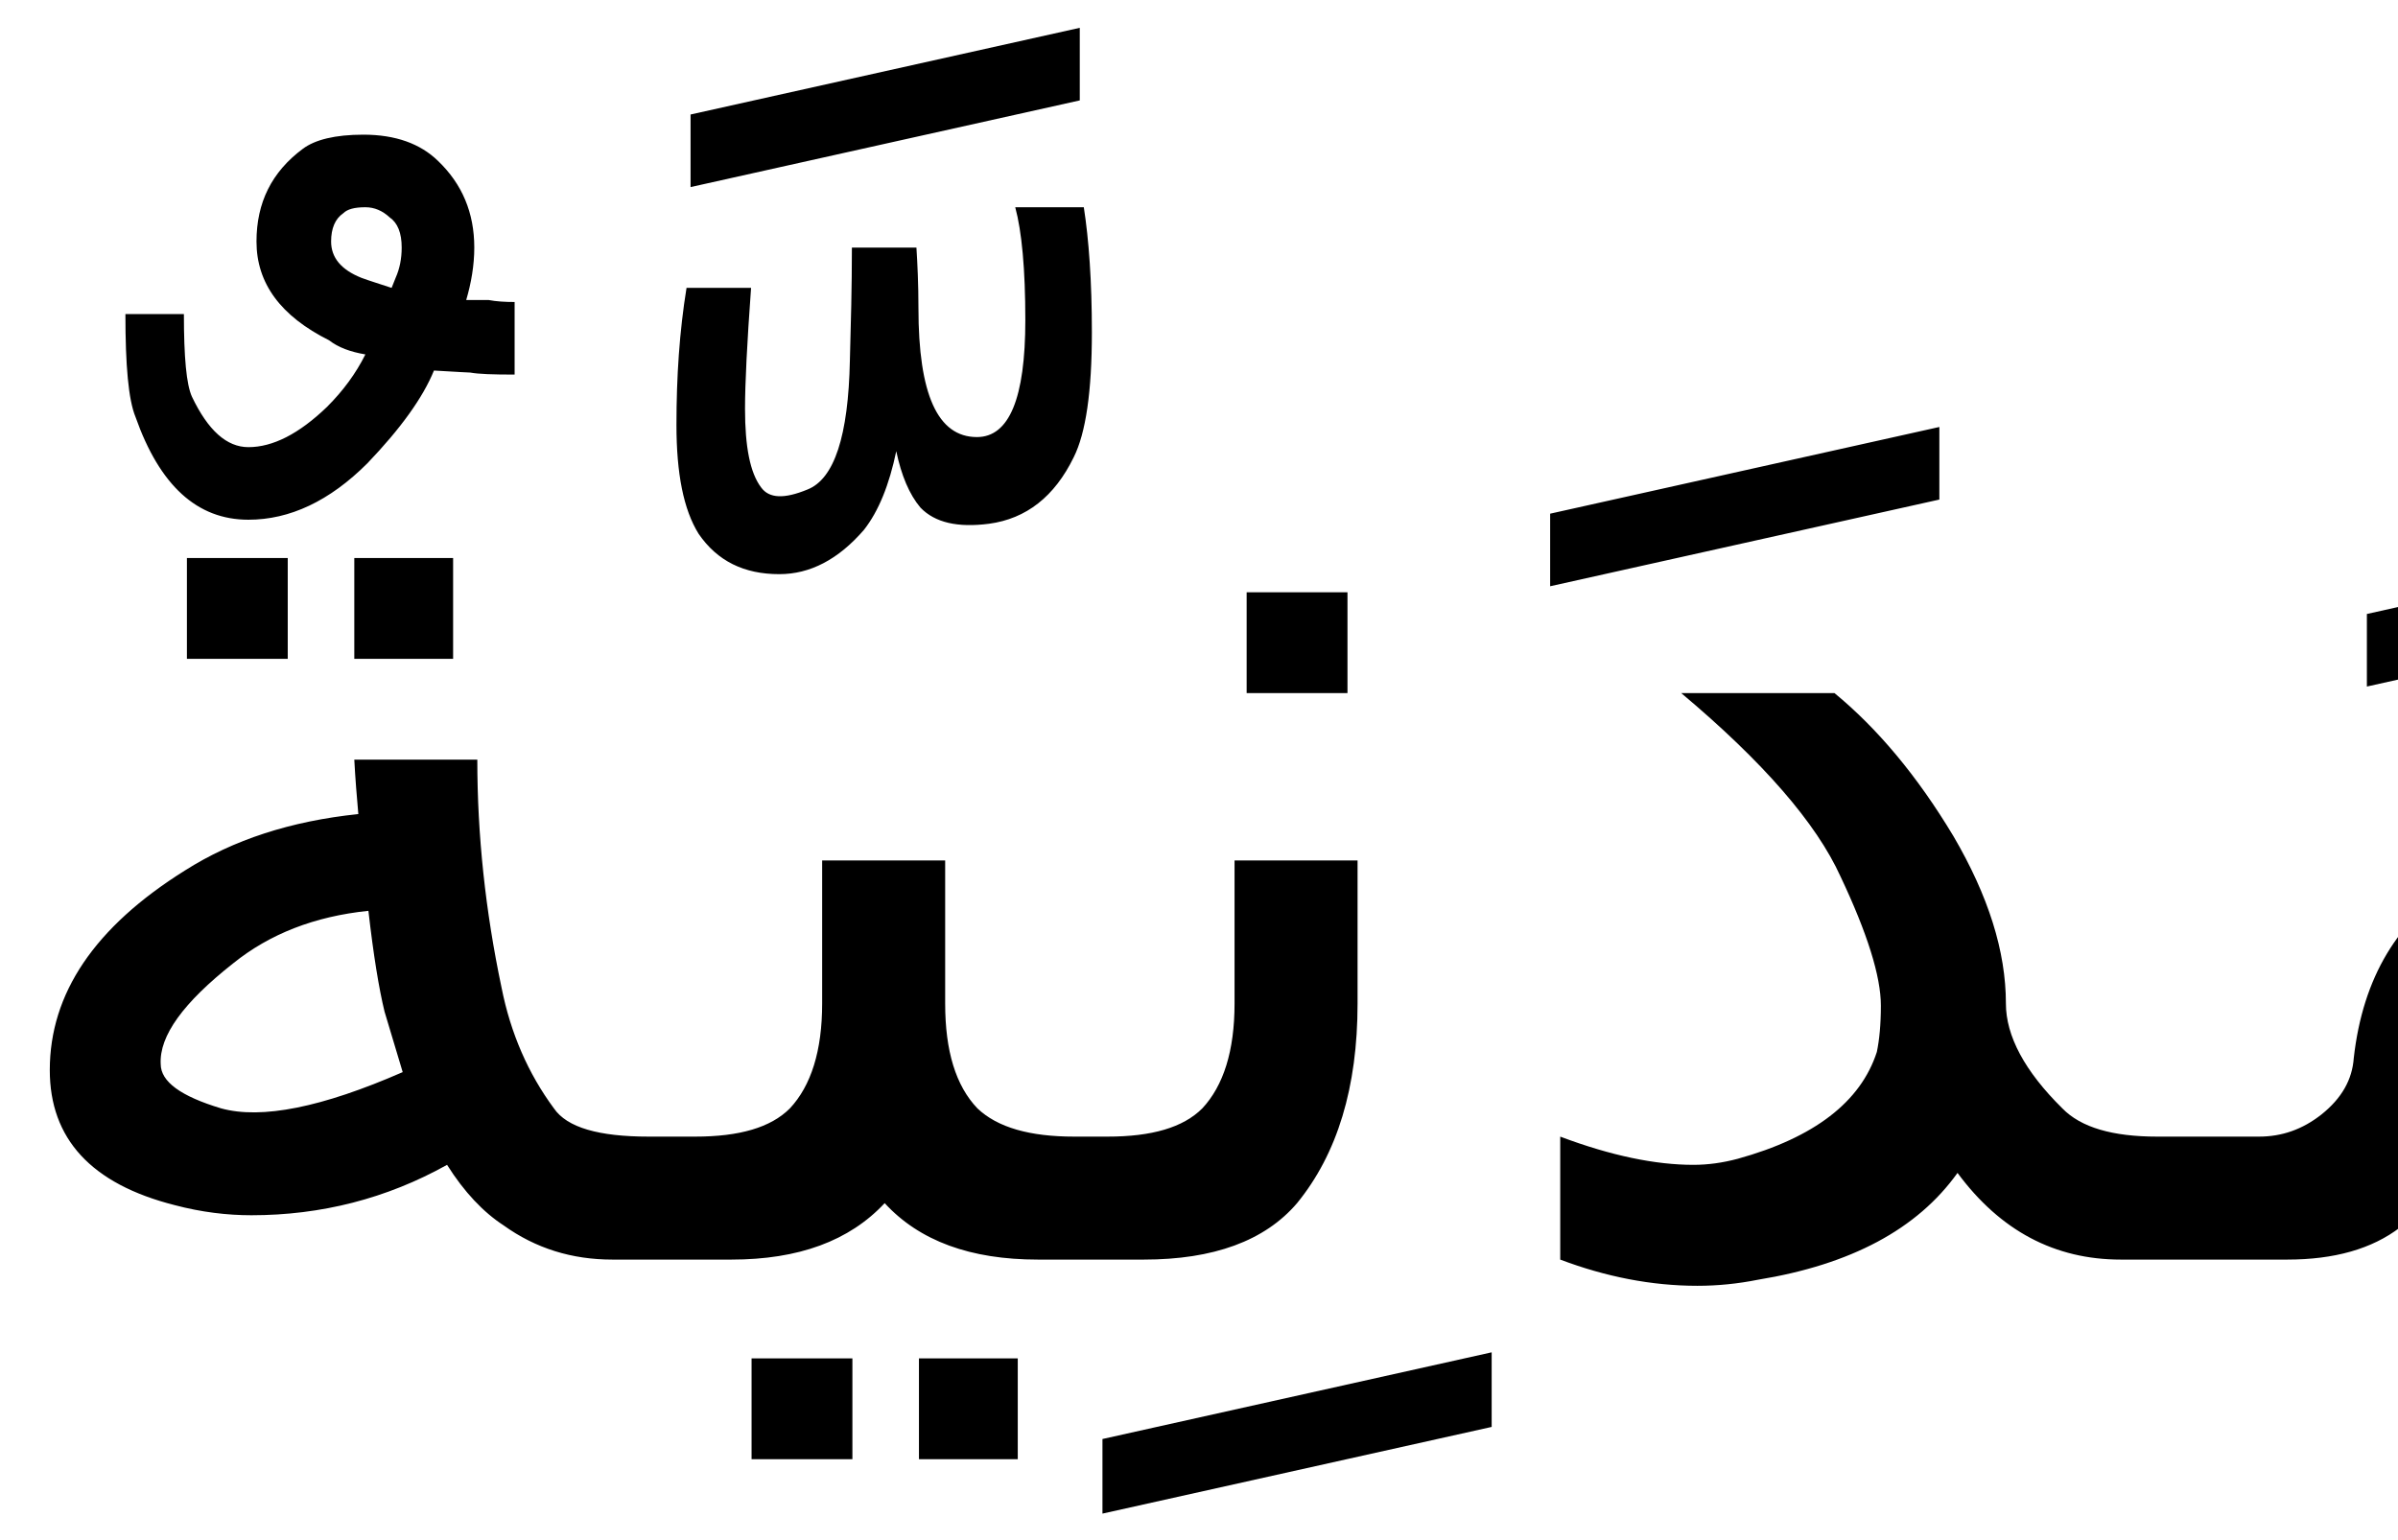
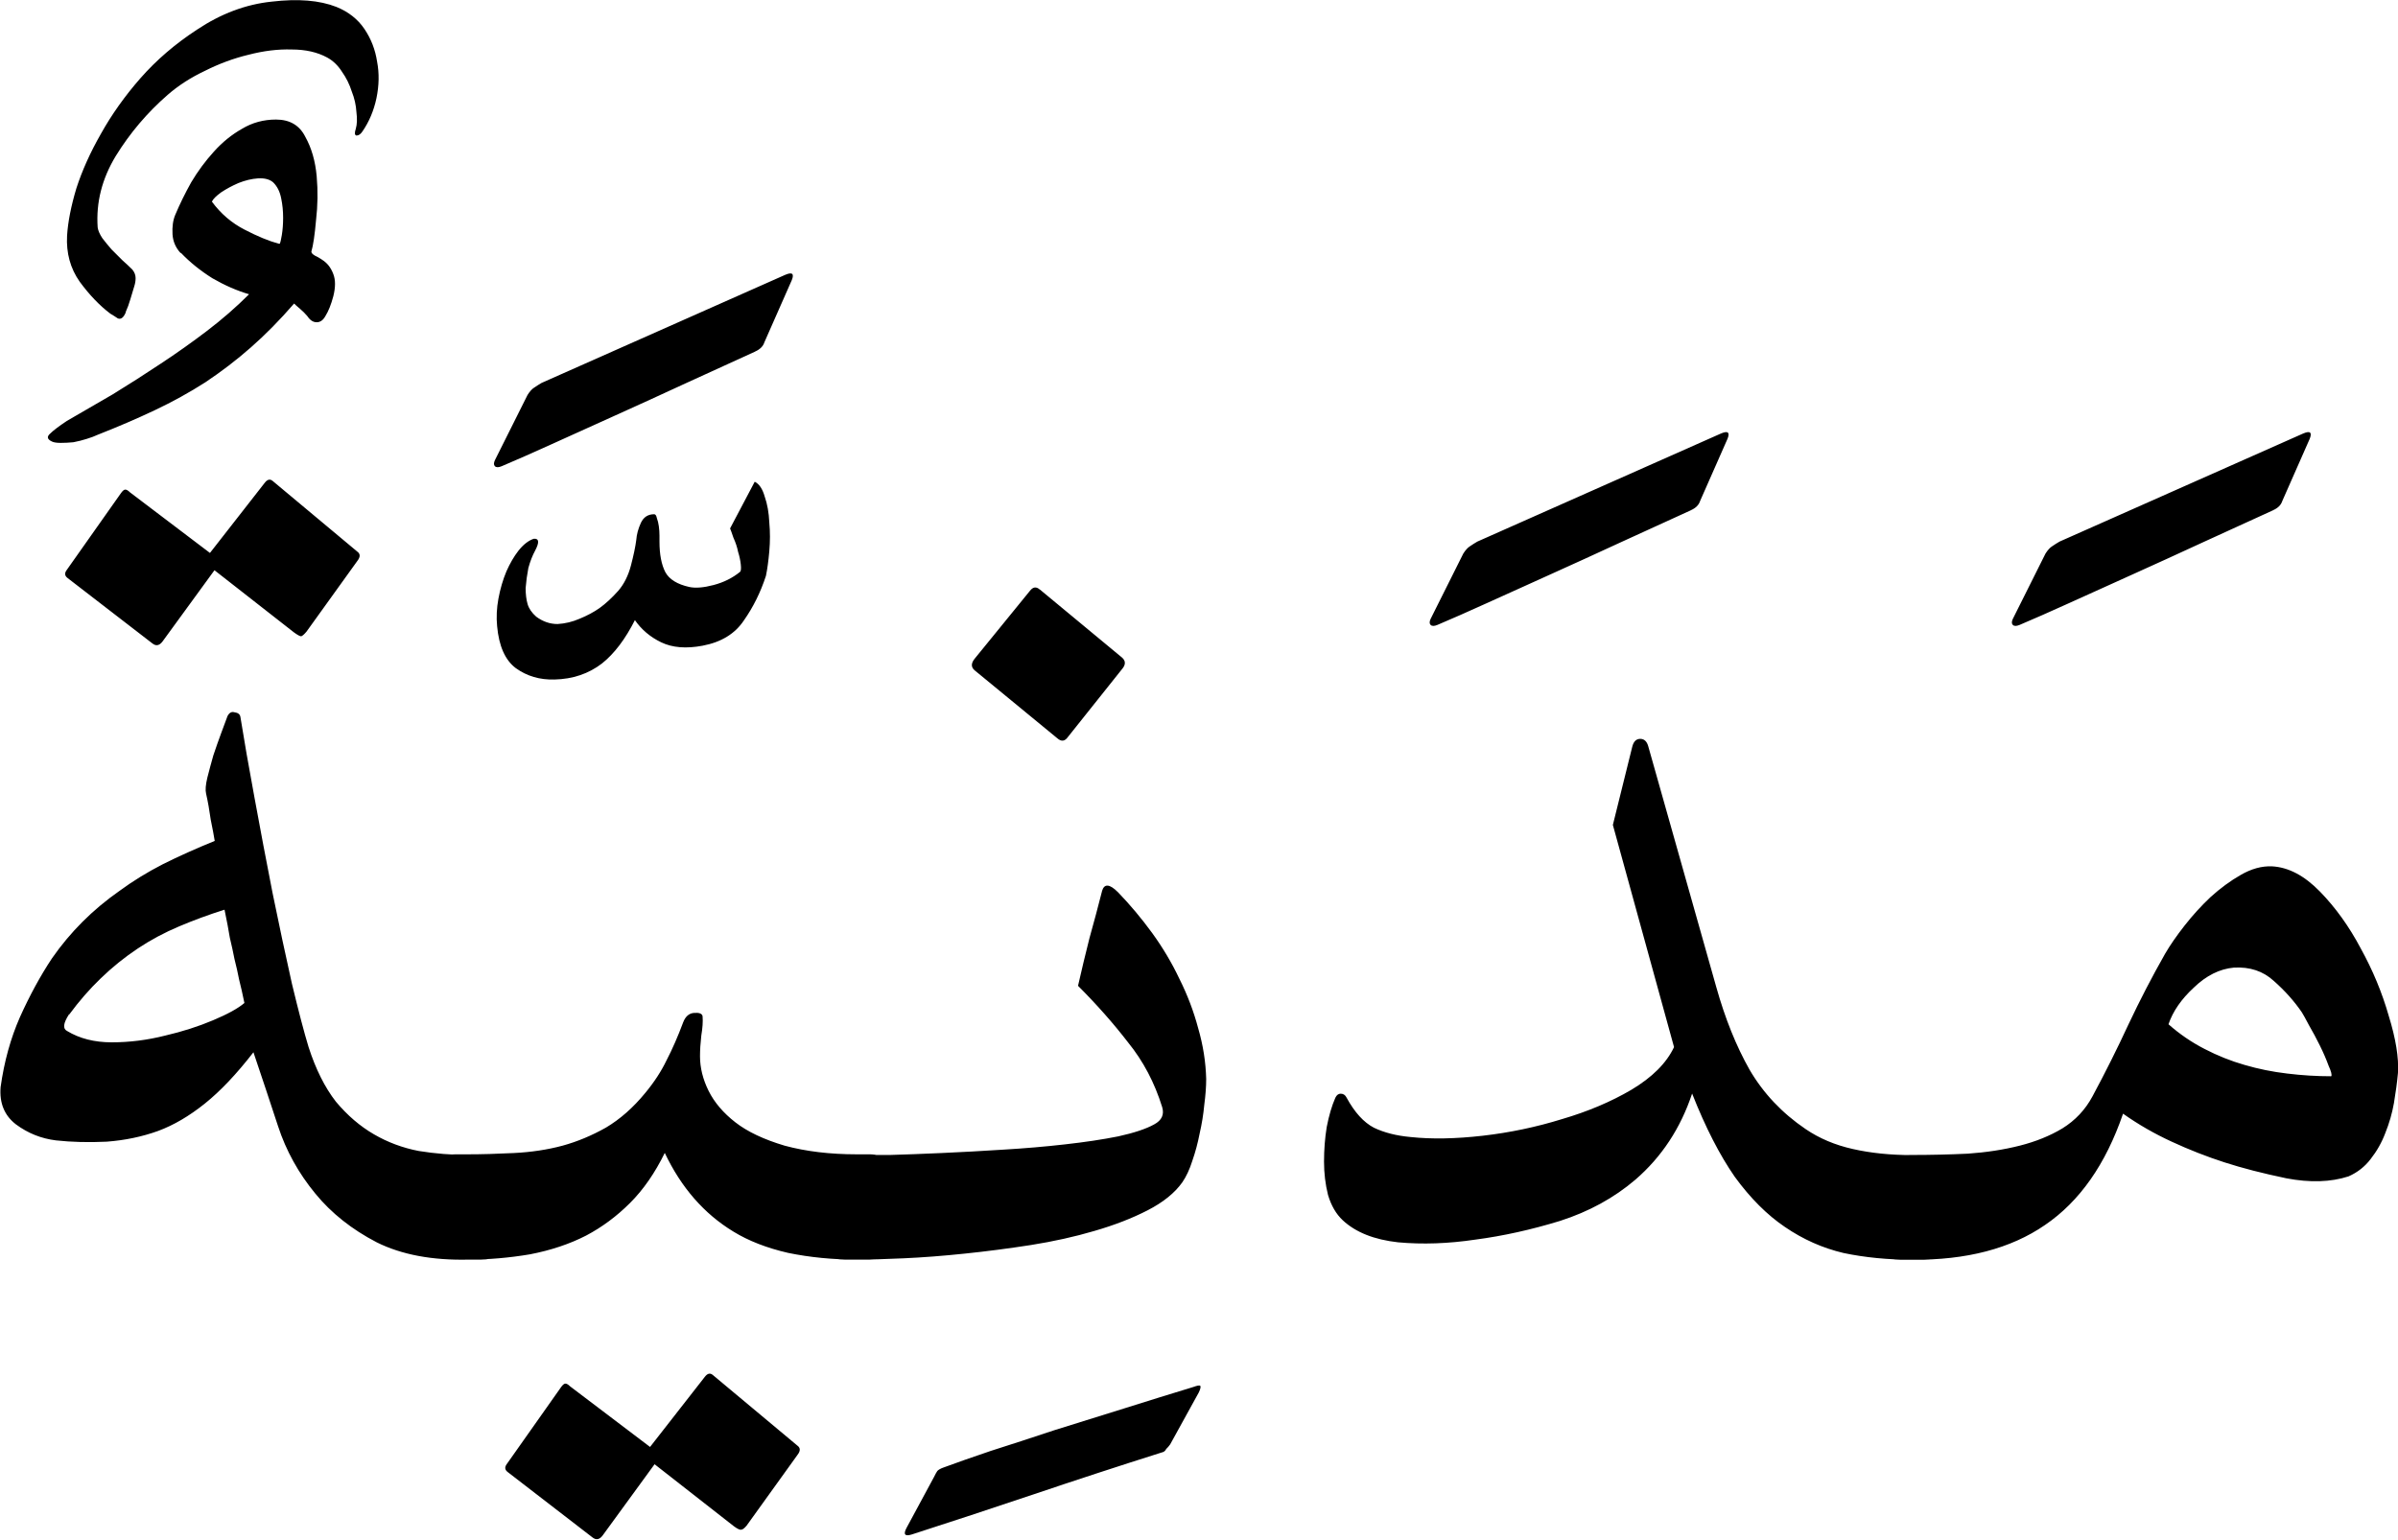
<svg xmlns="http://www.w3.org/2000/svg" width="18.58mm" height="11.93mm" viewBox="0 0 18.58 11.93" version="1.1" id="svg1">
  <defs id="defs1" />
  <g id="layer1" transform="translate(-118.0283,-10.86641)">
-     <text xml:space="preserve" style="font-size:10.583px;line-height:1.25;font-family:'KFGQPC Uthmanic Script HAFS';-inkscape-font-specification:'KFGQPC Uthmanic Script HAFS';stroke-width:0.265" x="117.663" y="20.629" id="text4">
-       <tspan id="tspan4" style="stroke-width:0.265" x="117.663" y="20.629">مَدَنِيَّةٌ</tspan>
-     </text>
+     <path d="m 135.863,18.712 q -0.088,-0.129 -0.217,-0.243 -0.124,-0.114 -0.31,-0.103 -0.165,0.015 -0.31,0.155 -0.145,0.134 -0.196,0.284 0.129,0.114 0.279,0.191 0.15,0.078 0.31,0.124 0.16,0.047 0.331,0.067 0.171,0.021 0.341,0.021 0.01,-0.015 -0.021,-0.083 -0.026,-0.072 -0.067,-0.155 -0.041,-0.083 -0.083,-0.155 -0.041,-0.078 -0.057,-0.103 z m -3.018,1.106 q 0.217,0 0.429,-0.01 0.217,-0.015 0.403,-0.062 0.186,-0.047 0.331,-0.134 0.15,-0.093 0.233,-0.248 0.15,-0.279 0.279,-0.558 0.134,-0.284 0.284,-0.548 0.057,-0.098 0.15,-0.217 0.093,-0.119 0.202,-0.222 0.114,-0.103 0.233,-0.171 0.124,-0.072 0.243,-0.067 0.191,0.01 0.372,0.196 0.181,0.186 0.315,0.439 0.14,0.253 0.217,0.522 0.083,0.269 0.072,0.444 -0.01,0.109 -0.031,0.233 -0.021,0.119 -0.067,0.233 -0.041,0.109 -0.114,0.202 -0.067,0.088 -0.171,0.134 -0.207,0.067 -0.481,0.015 -0.274,-0.057 -0.481,-0.124 -0.207,-0.067 -0.408,-0.16 -0.202,-0.093 -0.377,-0.217 -0.202,0.589 -0.605,0.863 -0.398,0.274 -1.028,0.269 h -0.093 q -0.165,0 -0.243,-0.124 -0.083,-0.129 -0.083,-0.279 0,-0.15 0.083,-0.279 0.077,-0.129 0.243,-0.129 z m 2.796,-4.997 q -0.258,0.119 -0.543,0.248 -0.279,0.129 -0.543,0.248 -0.264,0.119 -0.491,0.222 -0.227,0.103 -0.388,0.171 -0.036,0.015 -0.052,0 -0.015,-0.015 0,-0.047 l 0.253,-0.506 q 0.026,-0.041 0.052,-0.057 0.031,-0.021 0.057,-0.036 l 1.886,-0.837 q 0.083,-0.036 0.052,0.041 l -0.212,0.481 q -0.015,0.047 -0.072,0.072 z m -5.116,2.439 0.15,-0.605 q 0.015,-0.062 0.062,-0.062 0.046,0 0.062,0.057 l 0.527,1.866 q 0.103,0.367 0.258,0.641 0.16,0.274 0.434,0.46 0.16,0.109 0.367,0.155 0.207,0.047 0.46,0.047 h 0.093 q 0.165,0 0.248,0.129 0.083,0.129 0.083,0.279 0,0.15 -0.083,0.279 -0.083,0.124 -0.248,0.124 h -0.093 q -0.284,0 -0.532,-0.052 -0.243,-0.057 -0.455,-0.202 -0.207,-0.14 -0.388,-0.388 -0.176,-0.253 -0.331,-0.646 -0.134,0.403 -0.439,0.667 -0.248,0.212 -0.584,0.32 -0.336,0.103 -0.656,0.145 -0.315,0.047 -0.599,0.021 -0.279,-0.031 -0.429,-0.171 -0.077,-0.072 -0.114,-0.196 -0.031,-0.124 -0.031,-0.258 0,-0.14 0.021,-0.269 0.026,-0.134 0.067,-0.227 0.015,-0.031 0.041,-0.031 0.031,0 0.046,0.031 0.093,0.171 0.212,0.233 0.119,0.057 0.284,0.072 0.243,0.026 0.558,-0.01 0.315,-0.036 0.615,-0.129 0.3,-0.088 0.537,-0.227 0.243,-0.145 0.331,-0.331 z m 0.605,-2.439 q -0.258,0.119 -0.543,0.248 -0.279,0.129 -0.543,0.248 -0.264,0.119 -0.491,0.222 -0.227,0.103 -0.388,0.171 -0.036,0.015 -0.052,0 -0.015,-0.015 0,-0.047 l 0.253,-0.506 q 0.026,-0.041 0.052,-0.057 0.031,-0.021 0.057,-0.036 l 1.886,-0.837 q 0.083,-0.036 0.052,0.041 l -0.212,0.481 q -0.015,0.047 -0.072,0.072 z m -4.563,2.951 q 0.026,-0.088 0.124,0.01 0.14,0.145 0.264,0.315 0.124,0.171 0.212,0.357 0.093,0.186 0.145,0.382 0.057,0.196 0.062,0.393 0,0.088 -0.015,0.202 -0.01,0.109 -0.036,0.222 -0.021,0.109 -0.057,0.212 -0.031,0.098 -0.077,0.165 -0.088,0.124 -0.269,0.217 -0.181,0.093 -0.413,0.16 -0.227,0.067 -0.491,0.109 -0.264,0.041 -0.517,0.067 -0.248,0.026 -0.47,0.036 -0.217,0.01 -0.362,0.01 h -0.093 q -0.165,0 -0.243,-0.124 -0.083,-0.129 -0.083,-0.279 0,-0.155 0.083,-0.279 0.077,-0.129 0.243,-0.129 h 0.093 q 0.083,0 0.258,0 0.176,-0.005 0.398,-0.015 0.227,-0.01 0.475,-0.026 0.253,-0.015 0.481,-0.041 0.233,-0.026 0.413,-0.062 0.186,-0.041 0.279,-0.093 0.088,-0.047 0.062,-0.134 -0.088,-0.284 -0.264,-0.501 -0.171,-0.222 -0.388,-0.439 0.041,-0.181 0.088,-0.367 0.052,-0.186 0.098,-0.367 z m -0.481,-2.336 0.636,0.527 q 0.041,0.036 0.005,0.083 l -0.424,0.532 q -0.036,0.052 -0.083,0.01 l -0.641,-0.527 q -0.041,-0.036 0,-0.088 l 0.429,-0.527 q 0.036,-0.047 0.077,-0.01 z m 0.946,6.687 q -0.506,0.16 -0.997,0.326 -0.491,0.165 -0.941,0.31 -0.083,0.026 -0.041,-0.052 l 0.212,-0.393 q 0.015,-0.031 0.026,-0.047 0.015,-0.015 0.046,-0.026 0.14,-0.052 0.367,-0.129 0.227,-0.072 0.491,-0.16 0.269,-0.083 0.548,-0.171 0.279,-0.088 0.532,-0.165 0.041,-0.015 0.052,-0.01 0.01,0.01 -0.01,0.052 l -0.222,0.403 q -0.015,0.021 -0.031,0.036 -0.01,0.021 -0.031,0.026 z m -3.219,0.568 q -0.026,0.031 -0.041,0.031 -0.015,0.005 -0.057,-0.026 l -0.615,-0.481 -0.403,0.553 q -0.036,0.047 -0.077,0.015 l -0.656,-0.506 q -0.036,-0.026 -0.01,-0.062 l 0.419,-0.594 q 0.021,-0.031 0.036,-0.031 0.015,0 0.036,0.021 l 0.62,0.47 0.424,-0.543 q 0.031,-0.041 0.062,-0.015 l 0.656,0.548 q 0.036,0.026 0,0.072 z m -2.16,-2.062 h -0.093 q -0.155,0 -0.233,-0.124 -0.077,-0.129 -0.077,-0.284 0,-0.078 0.021,-0.15 0.015,-0.072 0.057,-0.129 0.036,-0.057 0.098,-0.093 0.057,-0.036 0.134,-0.036 h 0.093 q 0.16,0 0.357,-0.01 0.202,-0.01 0.377,-0.057 0.171,-0.047 0.336,-0.14 0.165,-0.098 0.305,-0.269 0.103,-0.124 0.165,-0.253 0.067,-0.129 0.129,-0.295 0.026,-0.067 0.083,-0.072 0.062,-0.005 0.067,0.026 0.005,0.062 -0.01,0.15 -0.01,0.088 -0.01,0.16 0,0.134 0.067,0.269 0.067,0.134 0.207,0.243 0.14,0.109 0.382,0.181 0.248,0.067 0.558,0.067 h 0.098 q 0.077,0 0.134,0.036 0.057,0.036 0.093,0.093 0.041,0.057 0.057,0.129 0.021,0.072 0.021,0.15 0,0.155 -0.077,0.284 -0.072,0.124 -0.227,0.124 h -0.098 q -0.279,0 -0.532,-0.052 -0.248,-0.057 -0.424,-0.165 -0.341,-0.207 -0.532,-0.61 -0.114,0.233 -0.269,0.388 -0.155,0.155 -0.341,0.253 -0.191,0.098 -0.434,0.145 -0.243,0.041 -0.481,0.041 z m 1.297,-4.961 q -0.114,0.227 -0.258,0.341 -0.155,0.119 -0.367,0.124 -0.171,0.005 -0.3,-0.088 -0.124,-0.093 -0.145,-0.326 -0.01,-0.103 0.01,-0.212 0.021,-0.114 0.062,-0.212 0.041,-0.093 0.093,-0.16 0.057,-0.072 0.119,-0.093 0.062,-0.005 0.01,0.093 -0.031,0.057 -0.052,0.134 -0.015,0.078 -0.021,0.155 0,0.072 0.015,0.124 0.015,0.052 0.067,0.098 0.077,0.057 0.165,0.057 0.088,-0.005 0.171,-0.041 0.088,-0.036 0.155,-0.083 0.072,-0.052 0.145,-0.134 0.067,-0.078 0.098,-0.196 0.031,-0.119 0.041,-0.196 0.005,-0.067 0.036,-0.134 0.031,-0.067 0.103,-0.067 0.015,0 0.021,0.031 0.01,0.026 0.015,0.062 0.005,0.036 0.005,0.072 0,0.031 0,0.047 0,0.15 0.046,0.238 0.046,0.083 0.186,0.114 0.072,0.015 0.186,-0.015 0.119,-0.031 0.207,-0.103 0.01,-0.01 0.005,-0.057 -0.005,-0.047 -0.021,-0.098 -0.01,-0.052 -0.036,-0.109 -0.021,-0.062 -0.026,-0.072 l 0.191,-0.362 q 0.052,0.026 0.077,0.114 0.031,0.088 0.036,0.202 0.01,0.109 0,0.222 -0.01,0.114 -0.026,0.191 -0.062,0.191 -0.171,0.346 -0.103,0.155 -0.32,0.196 -0.191,0.036 -0.32,-0.026 -0.129,-0.062 -0.207,-0.176 z m 0.93,-2.077 q -0.258,0.119 -0.543,0.248 -0.279,0.129 -0.543,0.248 -0.264,0.119 -0.491,0.222 -0.227,0.103 -0.388,0.171 -0.036,0.015 -0.052,0 -0.015,-0.015 0,-0.047 l 0.253,-0.506 q 0.026,-0.041 0.052,-0.057 0.031,-0.021 0.057,-0.036 l 1.886,-0.837 q 0.083,-0.036 0.052,0.041 l -0.212,0.481 q -0.015,0.047 -0.072,0.072 z m -5.317,5.137 q -0.067,0.103 -0.015,0.129 0.145,0.088 0.346,0.088 0.207,0 0.413,-0.052 0.202,-0.047 0.372,-0.119 0.171,-0.072 0.243,-0.134 -0.021,-0.103 -0.041,-0.181 -0.015,-0.078 -0.036,-0.16 -0.015,-0.078 -0.036,-0.165 -0.015,-0.093 -0.041,-0.217 -0.181,0.057 -0.351,0.129 -0.171,0.072 -0.32,0.171 -0.155,0.103 -0.289,0.233 -0.129,0.124 -0.243,0.279 z m 1.225,-2.305 q 0.021,-0.047 0.057,-0.036 0.041,0.005 0.046,0.036 0.041,0.258 0.109,0.625 0.067,0.367 0.14,0.739 0.077,0.377 0.15,0.703 0.077,0.32 0.129,0.491 0.083,0.258 0.212,0.424 0.134,0.16 0.295,0.253 0.16,0.093 0.346,0.129 0.191,0.031 0.388,0.031 h 0.093 q 0.165,0 0.248,0.129 0.083,0.124 0.083,0.279 0,0.15 -0.083,0.279 -0.083,0.124 -0.248,0.124 h -0.093 q -0.424,0.01 -0.713,-0.134 -0.289,-0.15 -0.475,-0.377 -0.196,-0.238 -0.289,-0.522 -0.093,-0.284 -0.191,-0.574 -0.196,0.253 -0.377,0.398 -0.181,0.145 -0.362,0.212 -0.186,0.067 -0.398,0.083 -0.212,0.01 -0.393,-0.01 -0.171,-0.021 -0.31,-0.124 -0.134,-0.103 -0.119,-0.289 0.041,-0.295 0.15,-0.543 0.114,-0.253 0.248,-0.455 0.212,-0.305 0.522,-0.522 0.155,-0.114 0.336,-0.207 0.186,-0.093 0.403,-0.181 -0.01,-0.062 -0.031,-0.165 -0.015,-0.109 -0.036,-0.202 -0.01,-0.041 0.01,-0.124 0.021,-0.083 0.046,-0.171 0.031,-0.093 0.062,-0.176 0.031,-0.083 0.046,-0.124 z m 0.615,-0.661 q -0.026,0.031 -0.041,0.036 -0.015,0 -0.057,-0.031 l -0.615,-0.481 -0.403,0.553 q -0.036,0.047 -0.077,0.015 l -0.656,-0.506 q -0.036,-0.026 -0.01,-0.062 l 0.419,-0.594 q 0.021,-0.031 0.036,-0.031 0.015,0 0.036,0.021 l 0.62,0.47 0.424,-0.543 q 0.031,-0.041 0.062,-0.015 l 0.656,0.548 q 0.036,0.026 0,0.072 z m -1.4,-2.475 q -0.026,0.062 -0.062,0.047 -0.031,-0.021 -0.057,-0.036 -0.124,-0.093 -0.238,-0.248 -0.109,-0.155 -0.098,-0.357 0.01,-0.16 0.072,-0.367 0.067,-0.207 0.191,-0.424 0.124,-0.222 0.305,-0.429 0.186,-0.212 0.439,-0.377 0.279,-0.186 0.579,-0.217 0.305,-0.036 0.501,0.041 0.14,0.057 0.217,0.171 0.077,0.114 0.098,0.253 0.026,0.134 -0.005,0.284 -0.031,0.145 -0.109,0.258 -0.021,0.031 -0.046,0.031 -0.021,-0.005 -0.005,-0.052 0.015,-0.052 0.005,-0.129 -0.005,-0.083 -0.036,-0.16 -0.026,-0.083 -0.077,-0.155 -0.046,-0.072 -0.114,-0.109 -0.114,-0.062 -0.274,-0.062 -0.16,-0.005 -0.336,0.041 -0.171,0.041 -0.336,0.124 -0.165,0.078 -0.289,0.186 -0.238,0.207 -0.403,0.475 -0.16,0.264 -0.14,0.553 0.005,0.036 0.036,0.083 0.031,0.041 0.072,0.088 0.041,0.041 0.083,0.083 0.046,0.041 0.077,0.072 0.026,0.031 0.026,0.067 0,0.031 -0.01,0.062 -0.015,0.052 -0.031,0.103 -0.015,0.052 -0.036,0.098 z m 0.424,-0.46 q -0.057,-0.062 -0.062,-0.145 -0.005,-0.088 0.021,-0.15 0.052,-0.124 0.124,-0.253 0.077,-0.129 0.176,-0.238 0.098,-0.109 0.217,-0.176 0.119,-0.072 0.264,-0.072 0.16,0 0.227,0.134 0.072,0.129 0.088,0.305 0.015,0.171 -0.005,0.341 -0.015,0.171 -0.036,0.243 0,0.021 0.046,0.041 0.057,0.031 0.083,0.062 0.026,0.031 0.041,0.072 0.026,0.067 0,0.171 -0.026,0.098 -0.062,0.155 -0.026,0.047 -0.067,0.047 -0.041,0 -0.072,-0.047 -0.026,-0.031 -0.057,-0.057 -0.031,-0.026 -0.046,-0.041 -0.165,0.191 -0.336,0.341 -0.165,0.145 -0.351,0.269 -0.186,0.119 -0.393,0.217 -0.207,0.098 -0.444,0.191 -0.031,0.015 -0.083,0.031 -0.046,0.015 -0.103,0.026 -0.052,0.005 -0.098,0.005 -0.046,0 -0.067,-0.01 -0.057,-0.026 -0.015,-0.062 0.036,-0.036 0.129,-0.098 0.171,-0.098 0.357,-0.207 0.186,-0.114 0.372,-0.238 0.181,-0.119 0.357,-0.253 0.176,-0.134 0.326,-0.284 -0.14,-0.041 -0.284,-0.124 -0.14,-0.088 -0.243,-0.196 z m 0.243,-0.398 q 0.103,0.14 0.253,0.217 0.15,0.078 0.264,0.109 h 0.01 q 0.005,-0.01 0.015,-0.067 0.01,-0.062 0.01,-0.134 0,-0.078 -0.015,-0.15 -0.015,-0.078 -0.062,-0.124 -0.041,-0.036 -0.119,-0.031 -0.072,0.005 -0.15,0.036 -0.072,0.031 -0.134,0.072 -0.057,0.041 -0.072,0.072 z" id="text4" style="font-size:10.583px;line-height:1.25;font-family:'KFGQPC Uthmanic Script HAFS';-inkscape-font-specification:'KFGQPC Uthmanic Script HAFS';stroke-width:0.265" aria-label="مَدَنِيَّةٌ" />
  </g>
</svg>
